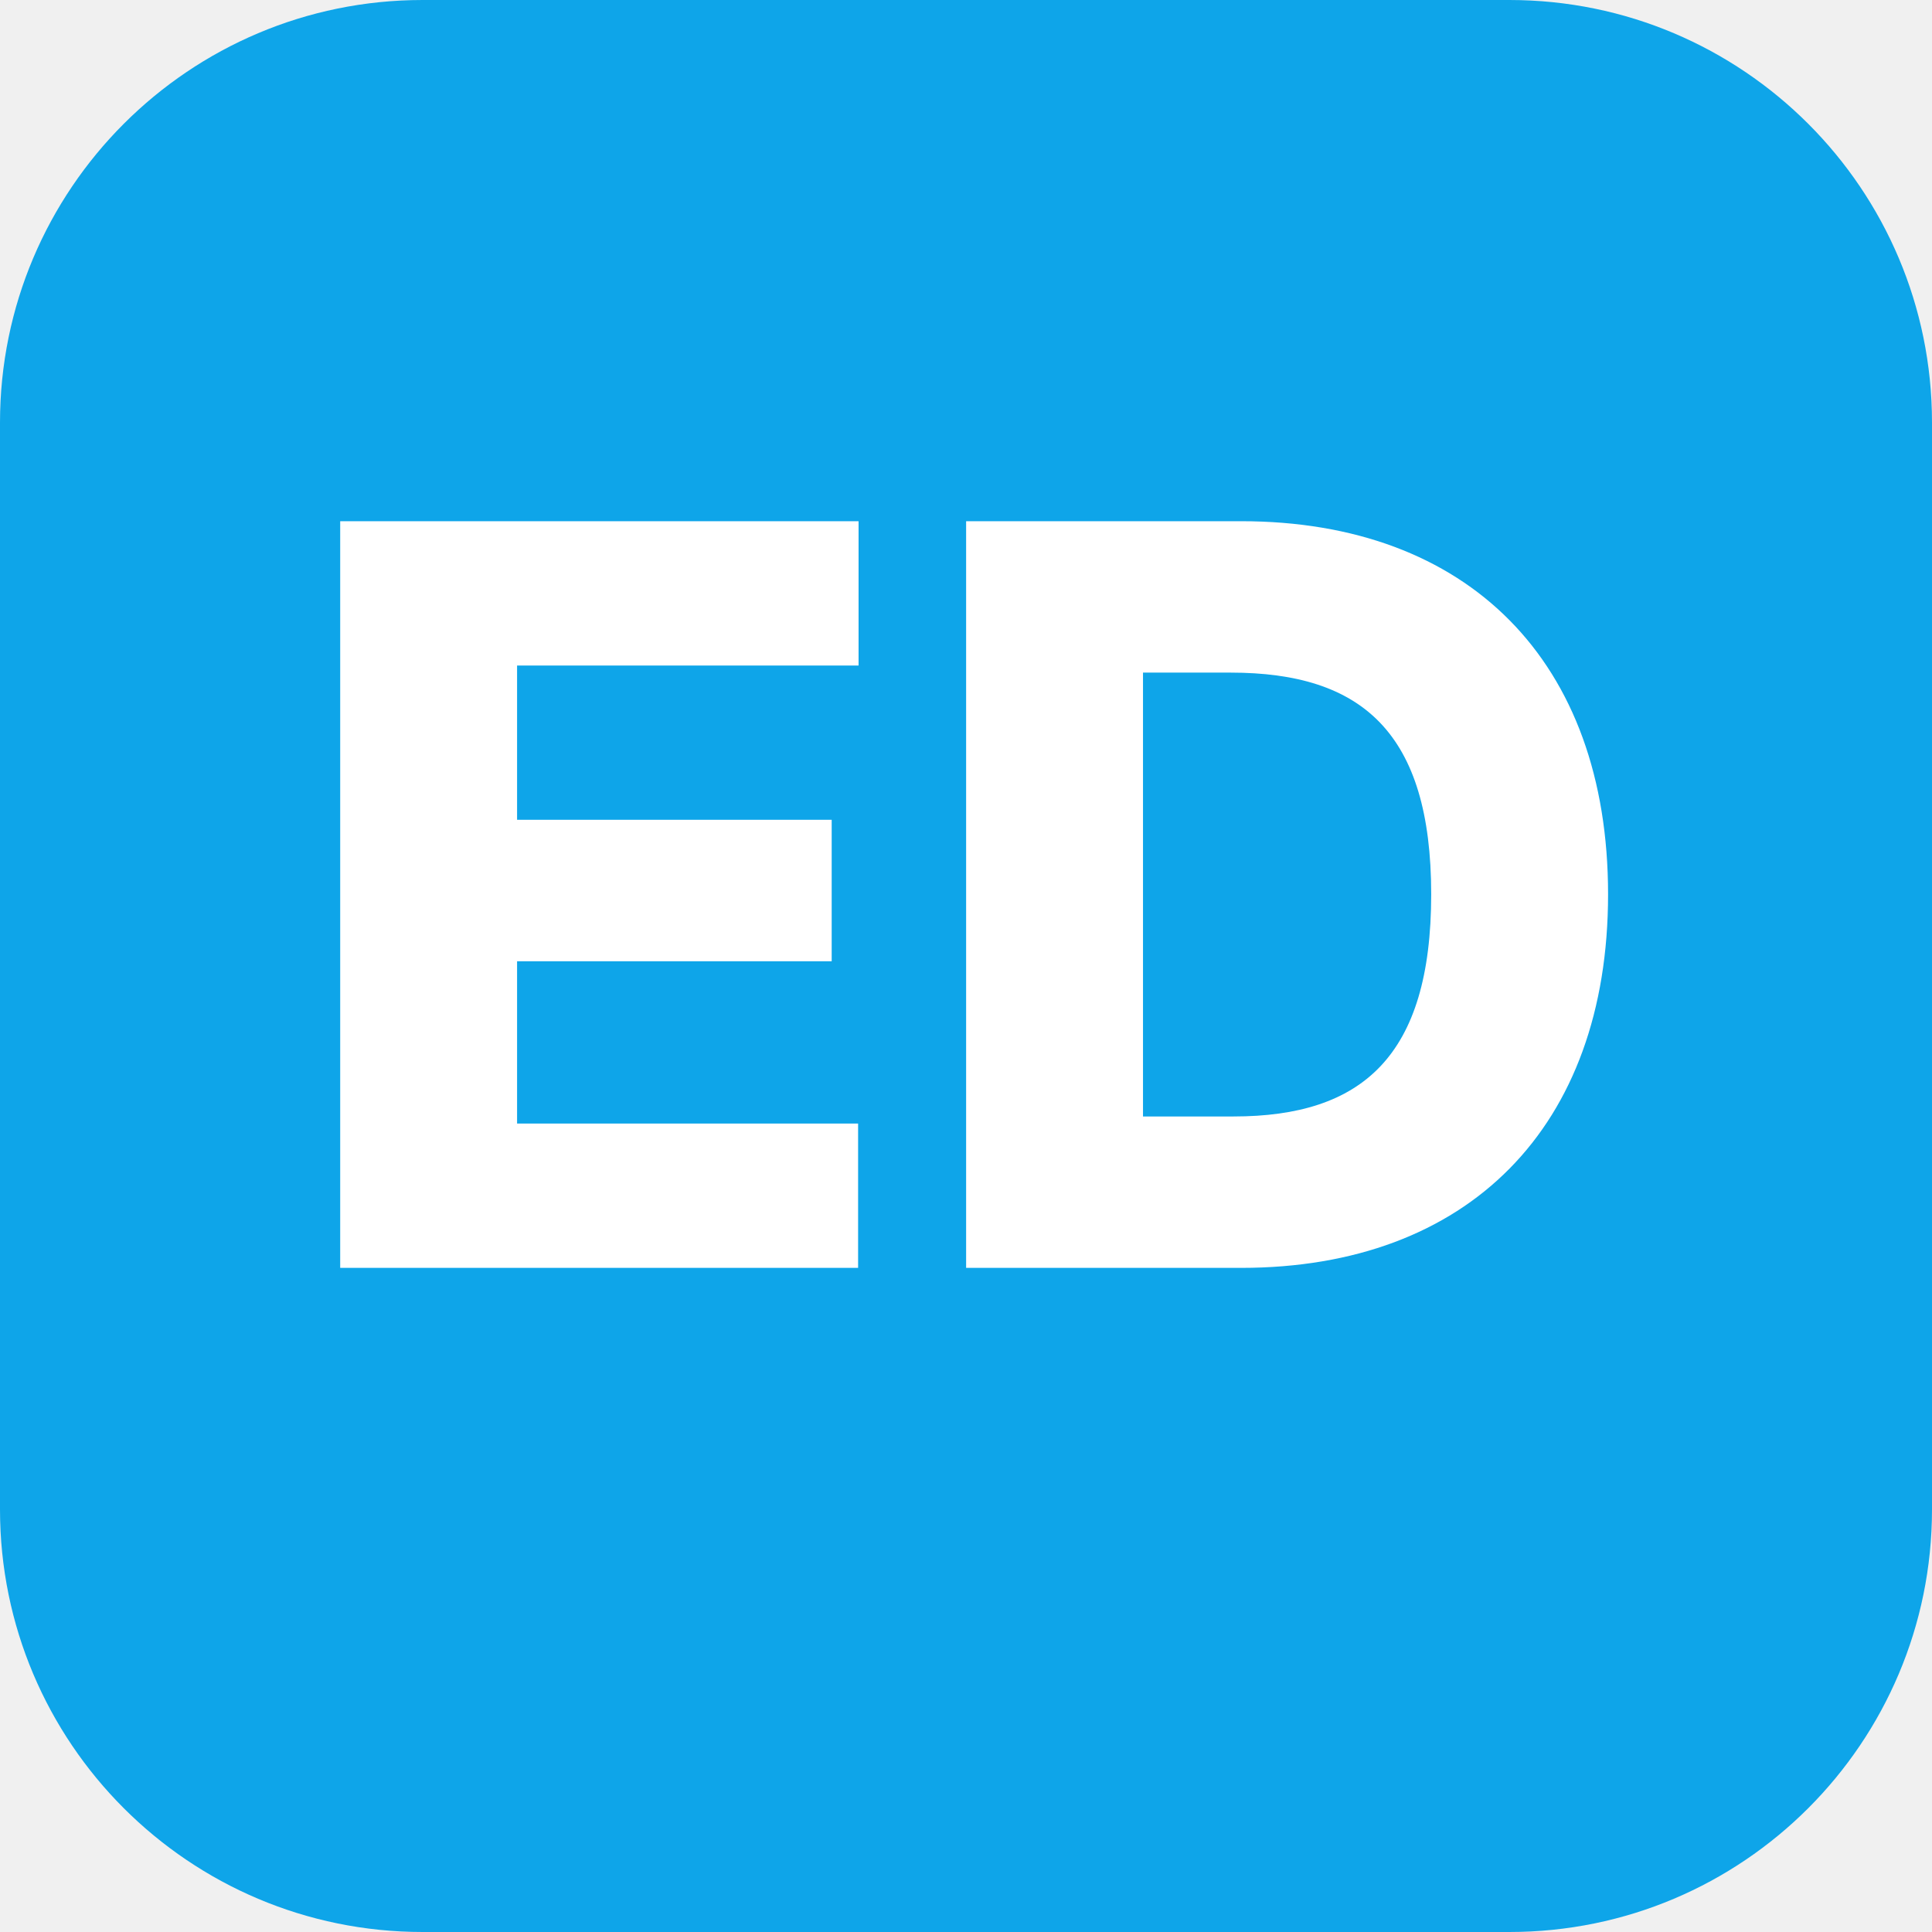
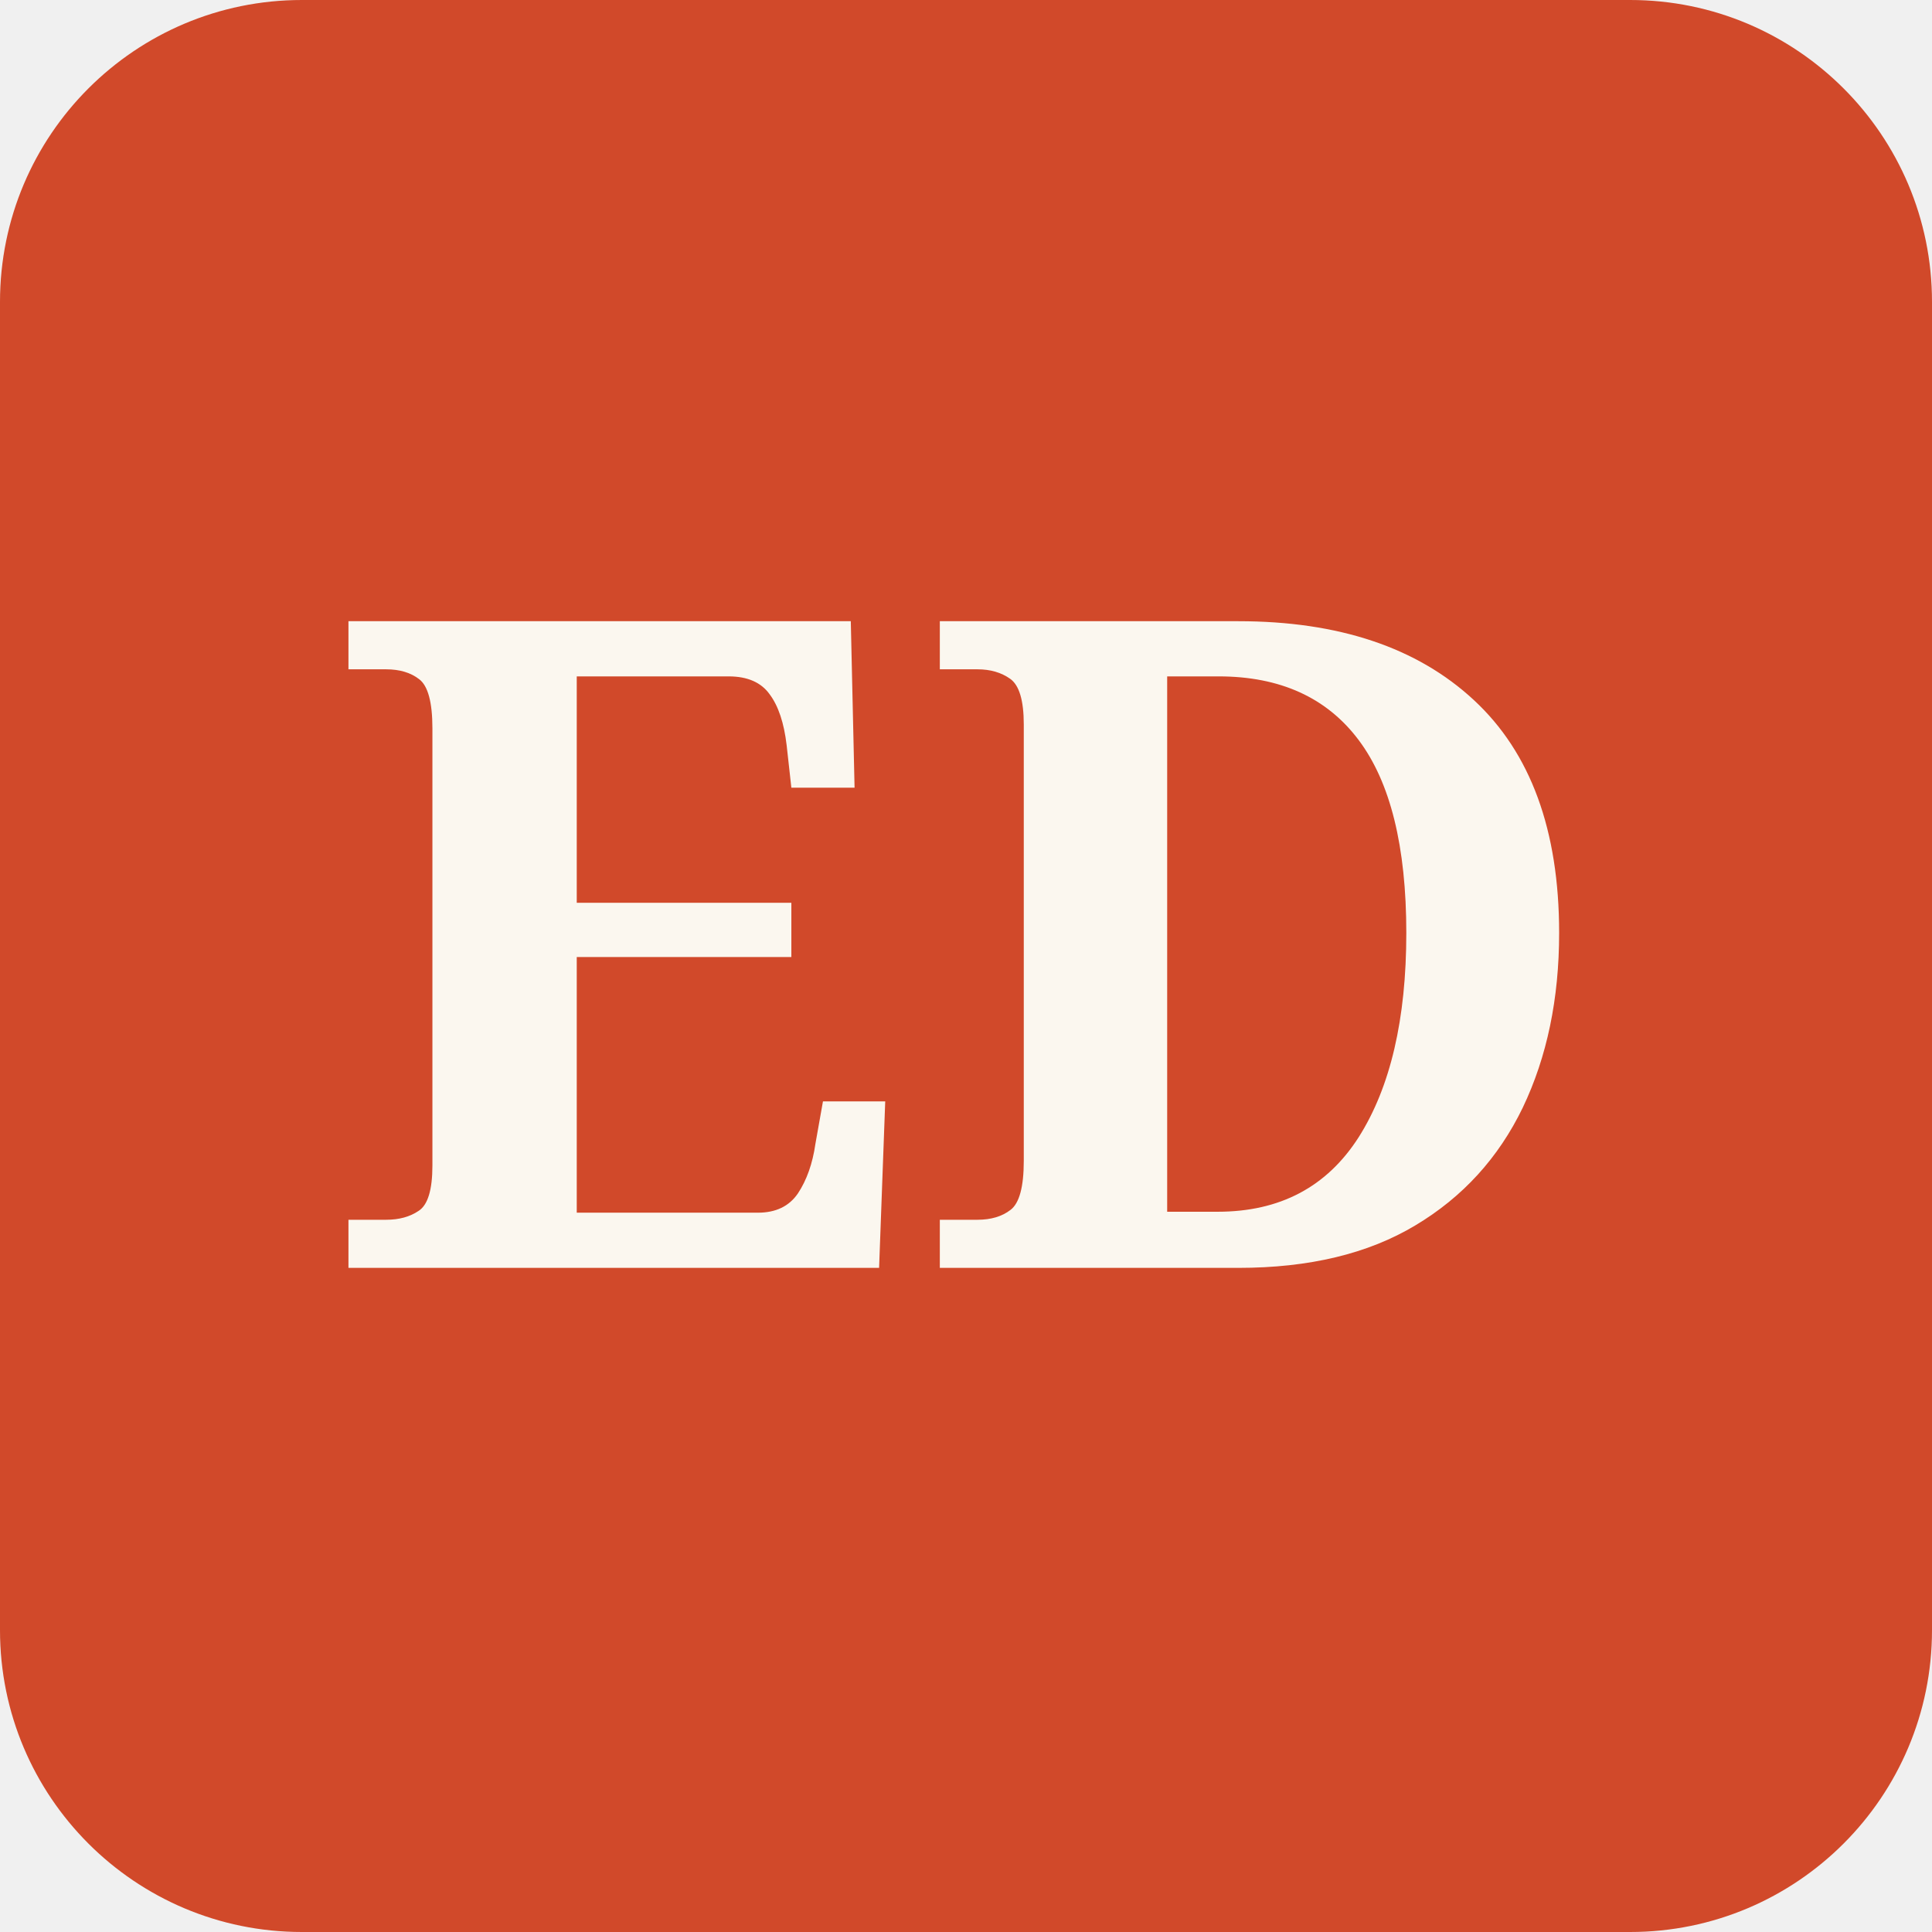
<svg xmlns="http://www.w3.org/2000/svg" viewBox="0 0 64 64">
-   <rect width="64" height="64" rx="14" fill="#0EA5E9" />
-   <text x="32" y="42" font-family="system-ui, -apple-system, sans-serif" font-size="34" font-weight="800" fill="#fff" text-anchor="middle">ED</text>
+   <rect width="64" height="64" rx="10" fill="#D1492A" />
+   <text x="32" y="42" font-family="Georgia, 'PT Serif', serif" font-size="30" font-weight="800" fill="#FBF7EF" text-anchor="middle">ED</text>
</svg>
